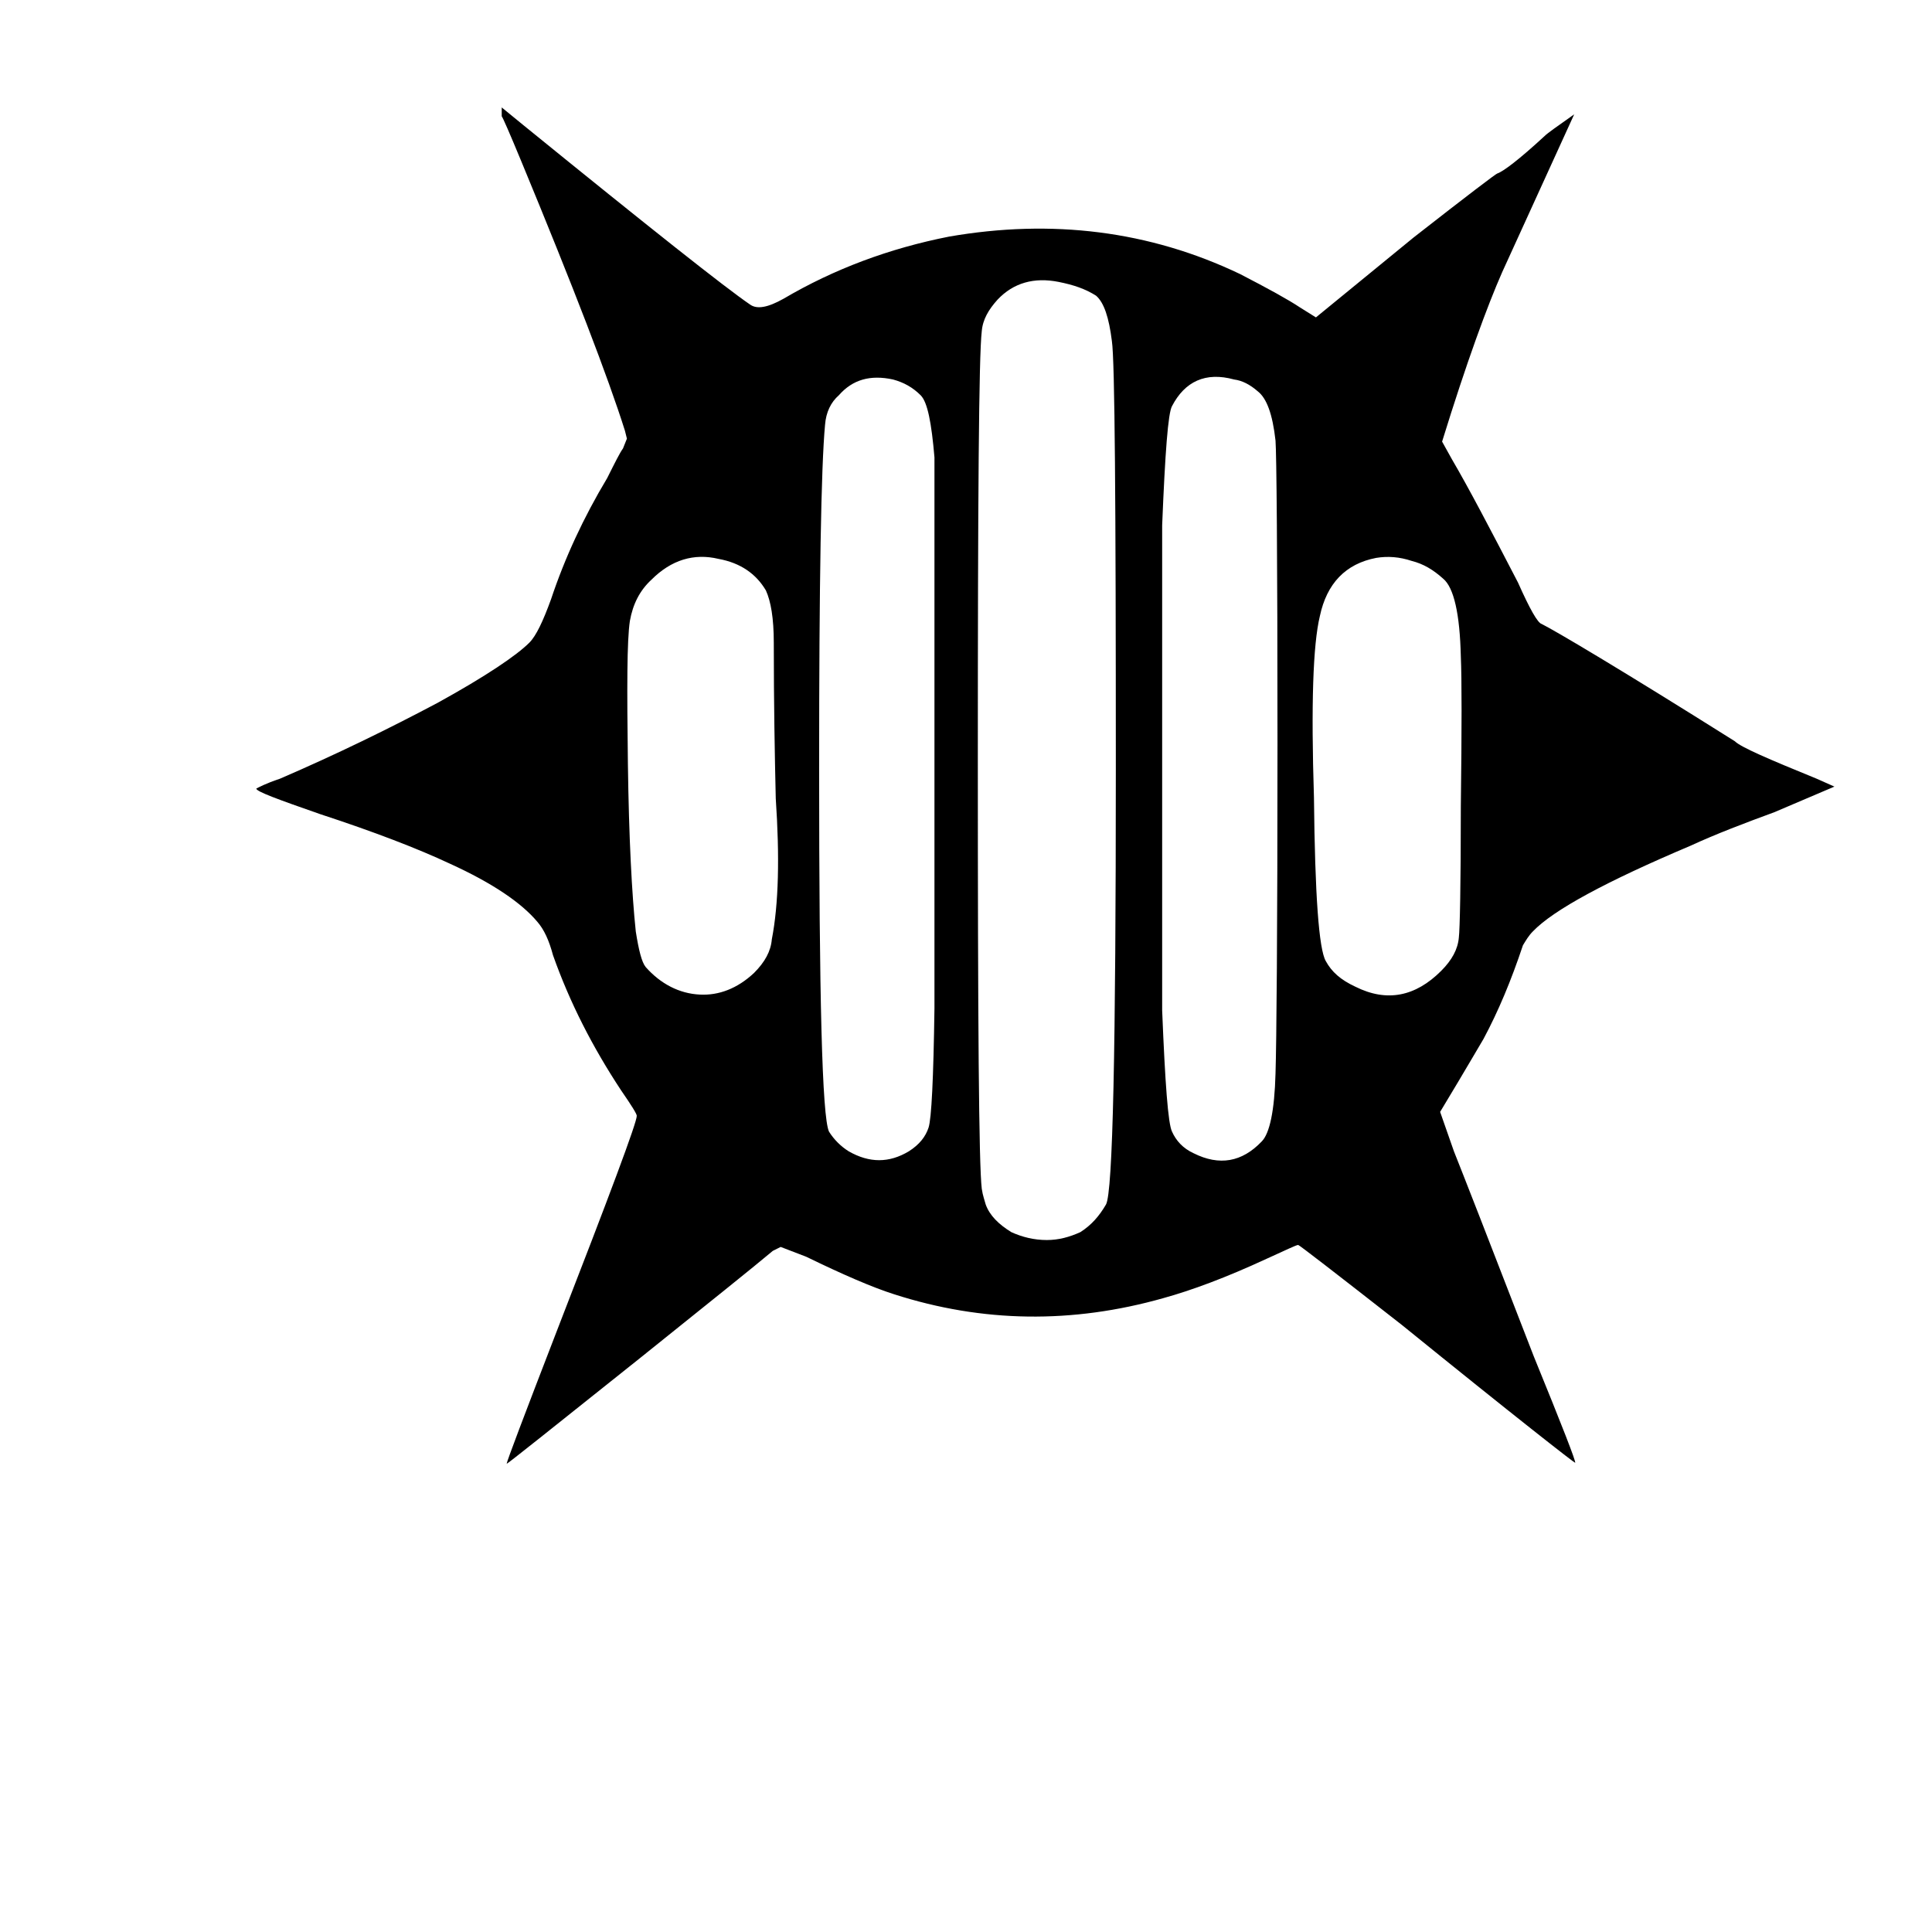
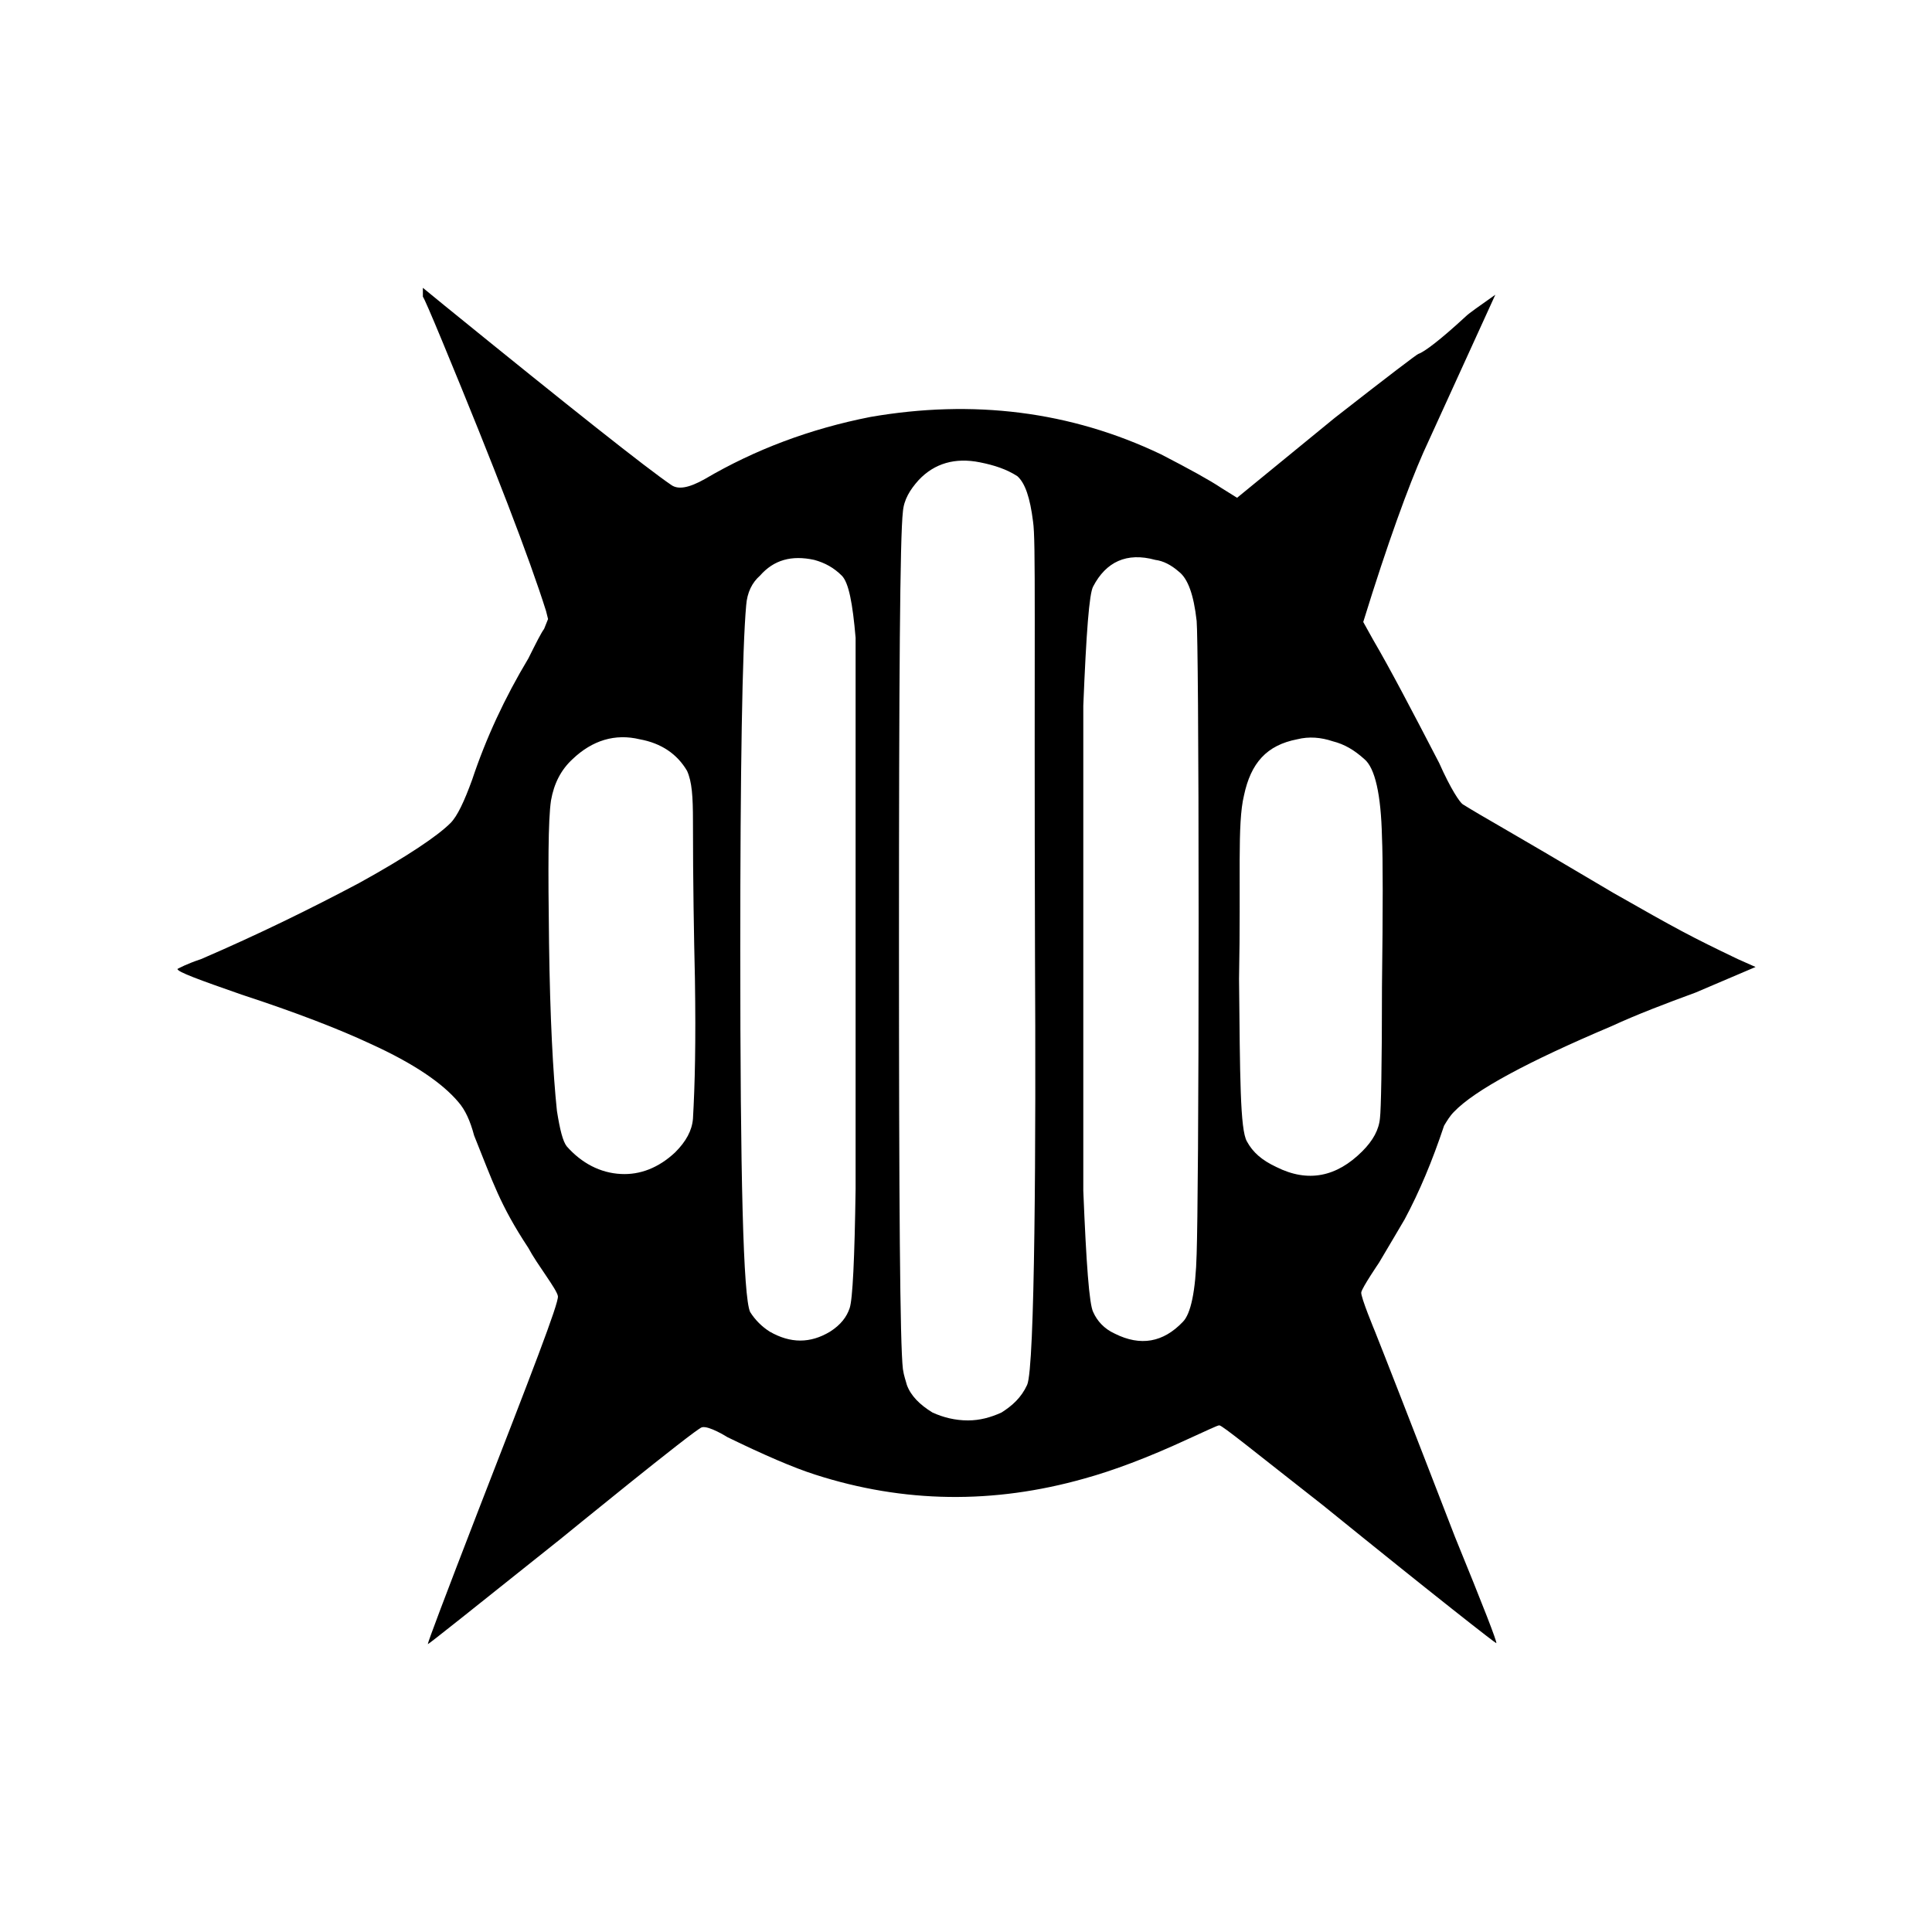
<svg xmlns="http://www.w3.org/2000/svg" version="1.1" id="Layer_1" x="0px" y="0px" viewBox="-207 299 196 196" style="enable-background:new -207 299 196 196;" xml:space="preserve">
-   <path d="M-156.1,310.8c0.1,0.1,0.8,1.7,2,4.6c5.3,12.8,8.8,21.9,10.5,27.3l0.2,0.8l-0.4,1c-0.3,0.4-0.8,1.4-1.6,3  c-2.4,4-4.3,8.1-5.7,12.3c-0.8,2.2-1.5,3.7-2.2,4.4c-1.3,1.3-4.4,3.4-9.3,6.1c-4.9,2.6-10.2,5.2-16,7.7c-1.5,0.5-2.2,0.9-2.4,1  c0,0.3,2.2,1.1,6.5,2.6c5.5,1.8,9.9,3.5,13.1,5c4.4,2,7.3,4,8.9,5.9c0.7,0.8,1.2,1.9,1.6,3.4c1.7,4.8,4,9.3,6.9,13.7  c1.1,1.6,1.6,2.4,1.6,2.6c0,0.7-2.7,7.9-8.1,21.8c-3.4,8.8-5.1,13.3-5.1,13.5c0.1,0,4.6-3.6,13.5-10.7c7.1-5.7,11.6-9.3,13.5-10.9  l0.8-0.4l2.6,1c3.7,1.8,6.7,3.1,8.9,3.8c9,2.9,18.1,3,27.3,0.4c2.9-0.8,6.4-2.1,10.5-4c2-0.9,3-1.4,3.2-1.4c0.1,0,3.6,2.7,10.5,8.1  c11.6,9.4,17.5,14,17.6,14c0.1-0.1-1.3-3.7-4.2-10.8c-4.6-11.9-7.3-18.8-8.1-20.8l-1.4-4l1.8-3c1.2-2,2-3.4,2.6-4.4  c1.5-2.8,2.8-5.9,4-9.5c0.3-0.5,0.6-1,1-1.4c2.1-2.2,7.5-5.1,16-8.7c2.6-1.2,5.5-2.3,8.5-3.4l6.1-2.6l-1.8-0.8  c-4.9-2-7.7-3.2-8.3-3.8c-11.6-7.3-18.2-11.2-19.6-11.9c-0.4-0.1-1.2-1.5-2.4-4.2c-2.8-5.4-5-9.6-6.7-12.5l-1-1.8  c2.5-8.1,4.6-13.8,6.1-17.2l7.3-16c-1.7,1.2-2.7,1.9-3,2.2c-2.6,2.4-4.2,3.6-4.8,3.8c-0.1,0-3,2.2-8.5,6.5l-9.9,8.1l-1.6-1  c-1.2-0.8-3.2-1.9-6.1-3.4c-9.2-4.4-19.1-5.6-29.5-3.8c-6.1,1.2-11.7,3.3-16.8,6.3c-1.6,0.9-2.7,1.1-3.4,0.6  c-2.5-1.7-10.2-7.8-23-18.2l-2.2-1.8V310.8z M-99.6,327.6c1.5,0.3,2.7,0.7,3.8,1.4c0.8,0.7,1.3,2.2,1.6,4.6c0.3,2,0.4,16.4,0.4,43.4  c0,28.3-0.3,43-1,44.2c-0.7,1.2-1.5,2.1-2.6,2.8c-1.1,0.5-2.2,0.8-3.4,0.8c-1.3,0-2.5-0.3-3.6-0.8c-1.3-0.8-2.2-1.7-2.6-2.8  c-0.1-0.4-0.3-0.9-0.4-1.6c-0.3-2.5-0.4-17-0.4-43.4c0-26.5,0.1-41.1,0.4-43.6c0.1-1.2,0.7-2.2,1.6-3.2  C-104.2,327.7-102.1,327.1-99.6,327.6z M-116.4,337.5c1.1,0.3,2,0.8,2.8,1.6c0.7,0.7,1.1,2.8,1.4,6.3v24v31.9  c-0.1,7.1-0.3,11.2-0.6,12.1s-0.9,1.7-2,2.4c-2,1.2-4,1.2-6.1,0c-0.8-0.5-1.5-1.2-2-2c-0.7-1.5-1-13.7-1-36.8  c0-19,0.2-30.6,0.6-34.9c0.1-1.3,0.6-2.3,1.4-3C-120.5,337.5-118.7,337-116.4,337.5z M-81.8,337.5c0.8,0.1,1.6,0.5,2.4,1.2  c0.9,0.7,1.5,2.3,1.8,5c0.1,1.2,0.2,11.4,0.2,30.7s-0.1,30.4-0.2,33.5c-0.1,3.8-0.6,6.1-1.4,6.9c-2,2.1-4.3,2.5-6.9,1.2  c-1.1-0.5-1.8-1.3-2.2-2.2c-0.4-0.8-0.7-4.9-1-12.3v-24.6v-24.6c0.3-7.4,0.6-11.4,1-12.1C-86.8,337.7-84.7,336.7-81.8,337.5z   M-134.1,355.7c2.2,0.4,3.8,1.5,4.8,3.2c0.5,1.1,0.8,2.8,0.8,5.3c0,6.2,0.1,11.5,0.2,15.8c0.4,5.9,0.3,10.7-0.4,14.3  c-0.1,1.2-0.7,2.3-1.8,3.4c-1.7,1.6-3.6,2.3-5.5,2.2c-2.1-0.1-4-1.1-5.5-2.8c-0.4-0.5-0.7-1.7-1-3.6c-0.4-3.8-0.7-9.5-0.8-17  c-0.1-7.7-0.1-12.5,0.2-14.5c0.3-1.7,1-3.1,2.2-4.2C-138.9,355.8-136.6,355.1-134.1,355.7z M-63.8,355.9c1.2,0.3,2.2,0.9,3.2,1.8  c1.1,0.9,1.7,3.6,1.8,7.9c0.1,2.2,0.1,7.3,0,15.2c0,8.1-0.1,12.5-0.2,13.3c-0.1,1.2-0.7,2.3-1.8,3.4c-2.6,2.6-5.5,3.2-8.7,1.6  c-1.5-0.7-2.4-1.5-3-2.6c-0.7-1.2-1.1-6.7-1.2-16.6c-0.3-9.4-0.1-15.5,0.6-18.4c0.7-3.3,2.6-5.3,5.7-5.9  C-66.2,355.4-65,355.5-63.8,355.9z" />
+   <path d="M-135.8,443.8c0.7-0.2,2.6,1,2.6,1c3.7,1.8,6.7,3.1,8.9,3.8c9,2.9,18.1,3,27.3,0.4c2.9-0.8,6.4-2.1,10.5-4  c2-0.9,3-1.4,3.2-1.4c0.3,0,3.6,2.7,10.5,8.1c11.6,9.4,17.5,14,17.6,14c0.1-0.1-1.3-3.7-4.2-10.8c-4.6-11.9-7.3-18.8-8.1-20.8  c0,0-1.5-3.6-1.4-4c0.1-0.5,1.8-3,1.8-3c1.2-2,2-3.4,2.6-4.4c1.5-2.8,2.8-5.9,4-9.5c0.3-0.5,0.6-1,1-1.4c2.1-2.2,7.5-5.1,16-8.7  c2.6-1.2,5.5-2.3,8.5-3.4l6.1-2.6l-1.8-0.8c-4.8-2.3-6.1-3-12.6-6.7c-11.8-7-12.7-7.4-15.3-9c-0.3-0.2-1.2-1.5-2.4-4.2  c-2.8-5.4-5-9.6-6.7-12.5l-1-1.8c2.5-8.1,4.6-13.8,6.1-17.2l7.3-16c-1.7,1.2-2.7,1.9-3,2.2c-2.6,2.4-4.2,3.6-4.8,3.8  c-0.1,0-3,2.2-8.5,6.5l-9.9,8.1l-1.6-1c-1.2-0.8-3.2-1.9-6.1-3.4c-9.2-4.4-19.1-5.6-29.5-3.8c-6.1,1.2-11.7,3.3-16.8,6.3  c-1.6,0.9-2.7,1.1-3.4,0.6c-2.5-1.7-10.2-7.8-23-18.2l-2.2-1.8v0.9c0.1,0.1,0.8,1.7,2,4.6c5.3,12.8,8.8,21.9,10.5,27.3l0.2,0.8  l-0.4,1c-0.3,0.4-0.8,1.4-1.6,3c-2.4,4-4.3,8.1-5.7,12.3c-0.8,2.2-1.5,3.7-2.2,4.4c-1.3,1.3-4.4,3.4-9.3,6.1  c-4.9,2.6-10.2,5.2-16,7.7c-1.5,0.5-2.2,0.9-2.4,1c0,0.3,2.2,1.1,6.5,2.6c5.5,1.8,9.9,3.5,13.1,5c4.4,2,7.3,4,8.9,5.9  c0.7,0.8,1.2,1.9,1.6,3.4c1.9,4.7,2.6,7,5.5,11.4c0.9,1.7,2.9,4.2,3,4.9c0.1,0.7-2.7,7.9-8.1,21.8c-3.4,8.8-5.1,13.3-5.1,13.5  c0.1,0,4.6-3.6,13.5-10.7C-150.1,455.1-136.5,444-135.8,443.8z M-107.6,345.9c1.5,0.3,2.7,0.7,3.8,1.4c0.8,0.7,1.3,2.2,1.6,4.6  c0.3,2,0.1,9.7,0.2,44.1c0.1,18.5,0,41.8-0.8,43.5c-0.6,1.3-1.5,2.1-2.6,2.8c-1.1,0.5-2.2,0.8-3.4,0.8c-1.3,0-2.5-0.3-3.6-0.8  c-1.3-0.8-2.2-1.7-2.6-2.8c-0.1-0.4-0.3-0.9-0.4-1.6c-0.3-2.5-0.4-17-0.4-43.4c0-26.5,0.1-41.1,0.4-43.6c0.1-1.2,0.7-2.2,1.6-3.2  C-112.2,346-110.1,345.4-107.6,345.9z M-124.4,355.8c1.1,0.3,2,0.8,2.8,1.6c0.7,0.7,1.1,2.8,1.4,6.3v24v31.9  c-0.1,7.1-0.3,11.2-0.6,12.1s-0.9,1.7-2,2.4c-2,1.2-4,1.2-6.1,0c-0.8-0.5-1.5-1.2-2-2c-0.7-1.5-1-13.7-1-36.8  c0-18.1,0.2-30.5,0.6-34.9c0.1-1.3,0.6-2.3,1.4-3C-128.5,355.8-126.7,355.3-124.4,355.8z M-89.8,355.8c0.8,0.1,1.6,0.5,2.4,1.2  c0.9,0.7,1.5,2.3,1.8,5c0.1,1.2,0.2,11.4,0.2,30.7s-0.1,30.4-0.2,33.5c-0.1,3.8-0.6,6.1-1.4,6.9c-2,2.1-4.3,2.5-6.9,1.2  c-1.1-0.5-1.8-1.3-2.2-2.2c-0.4-0.8-0.7-4.9-1-12.3v-24.6v-24.6c0.3-7.4,0.6-11.4,1-12.1C-94.8,356-92.7,355-89.8,355.8z   M-142.1,374c2.2,0.4,3.8,1.5,4.8,3.2c0.5,1.1,0.6,2.6,0.6,5.1c0,6.2,0.1,11.7,0.2,16c0.1,6.5,0,10.7-0.2,14.2  c-0.1,1.2-0.7,2.3-1.8,3.4c-1.7,1.6-3.6,2.3-5.5,2.2c-2.1-0.1-4-1.1-5.5-2.8c-0.4-0.5-0.7-1.7-1-3.6c-0.4-3.8-0.7-9.5-0.8-17  c-0.1-7.7-0.1-12.5,0.2-14.5c0.3-1.7,1-3.1,2.2-4.2C-146.9,374.1-144.6,373.4-142.1,374z M-71.8,374.2c1.2,0.3,2.2,0.9,3.2,1.8  c1.1,0.9,1.7,3.6,1.8,7.9c0.1,2.2,0.1,7.3,0,15.2c0,8.1-0.1,12.5-0.2,13.3c-0.1,1.2-0.7,2.3-1.8,3.4c-2.6,2.6-5.5,3.2-8.7,1.6  c-1.5-0.7-2.4-1.5-3-2.6c-0.7-1.2-0.7-6.6-0.8-16.5c0.2-10.3-0.2-15.7,0.5-18.6c0.7-3.3,2.3-5.1,5.4-5.7  C-74.2,373.7-73,373.8-71.8,374.2z" />
</svg>
